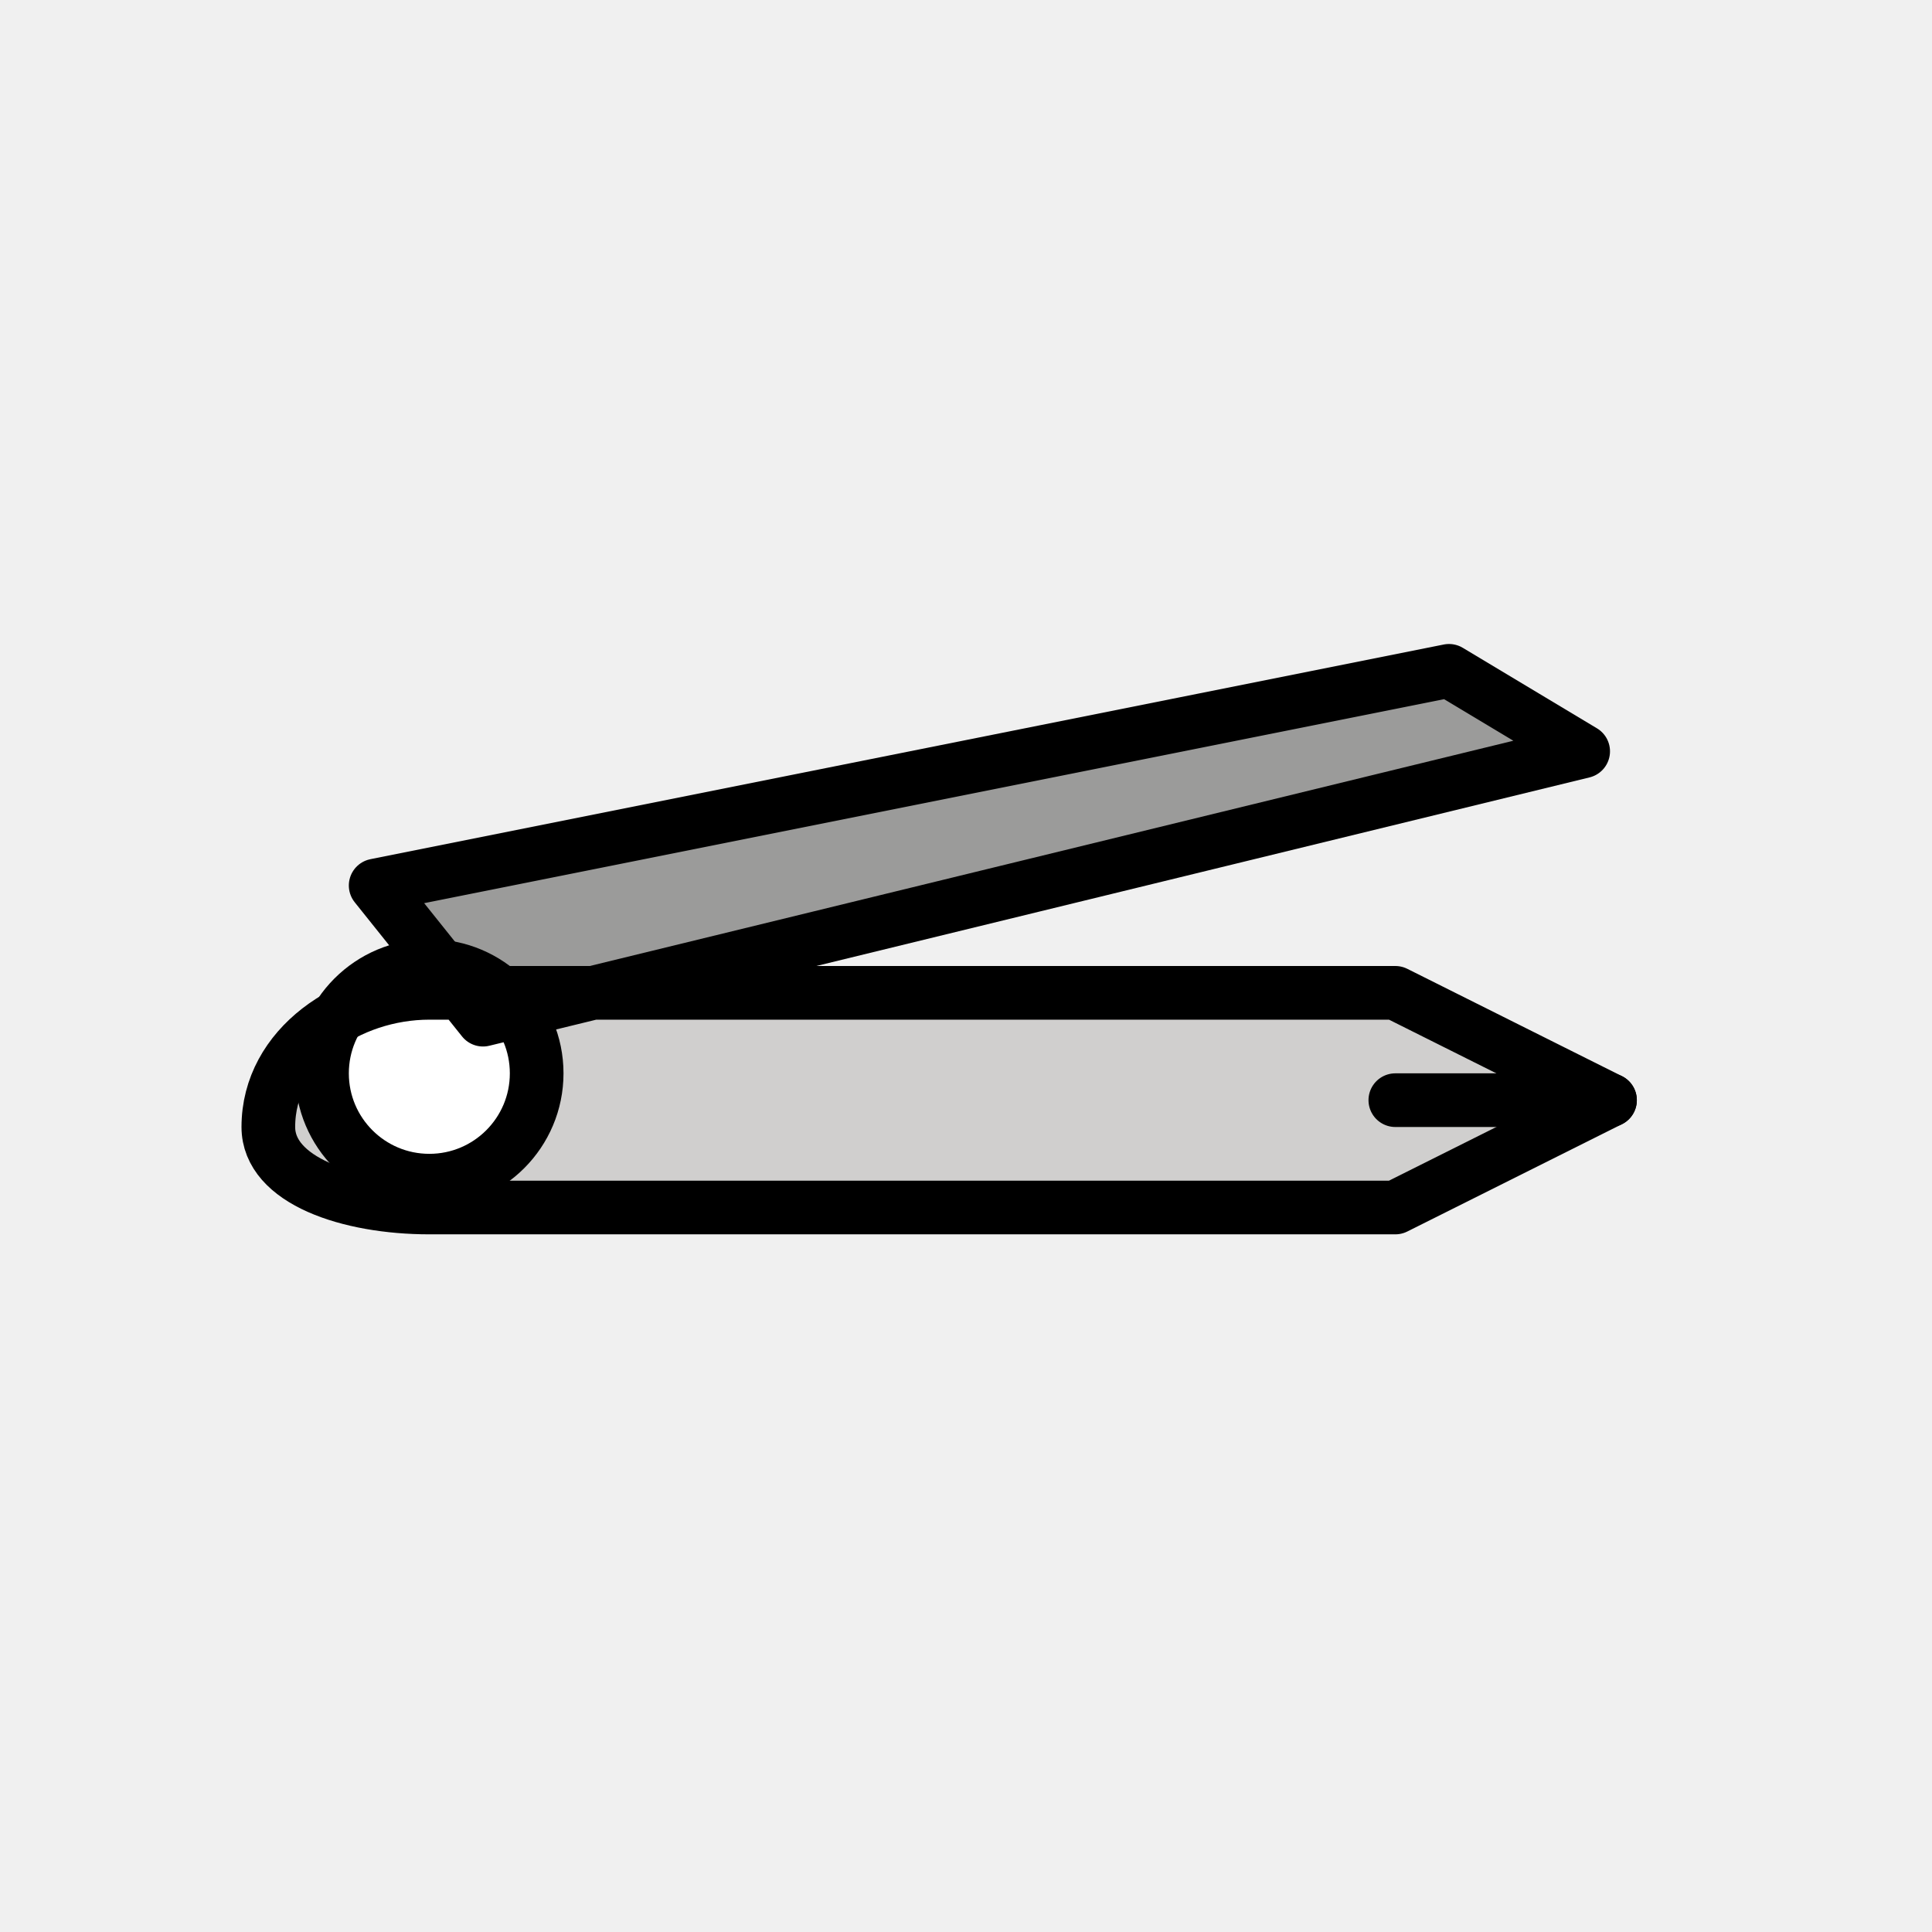
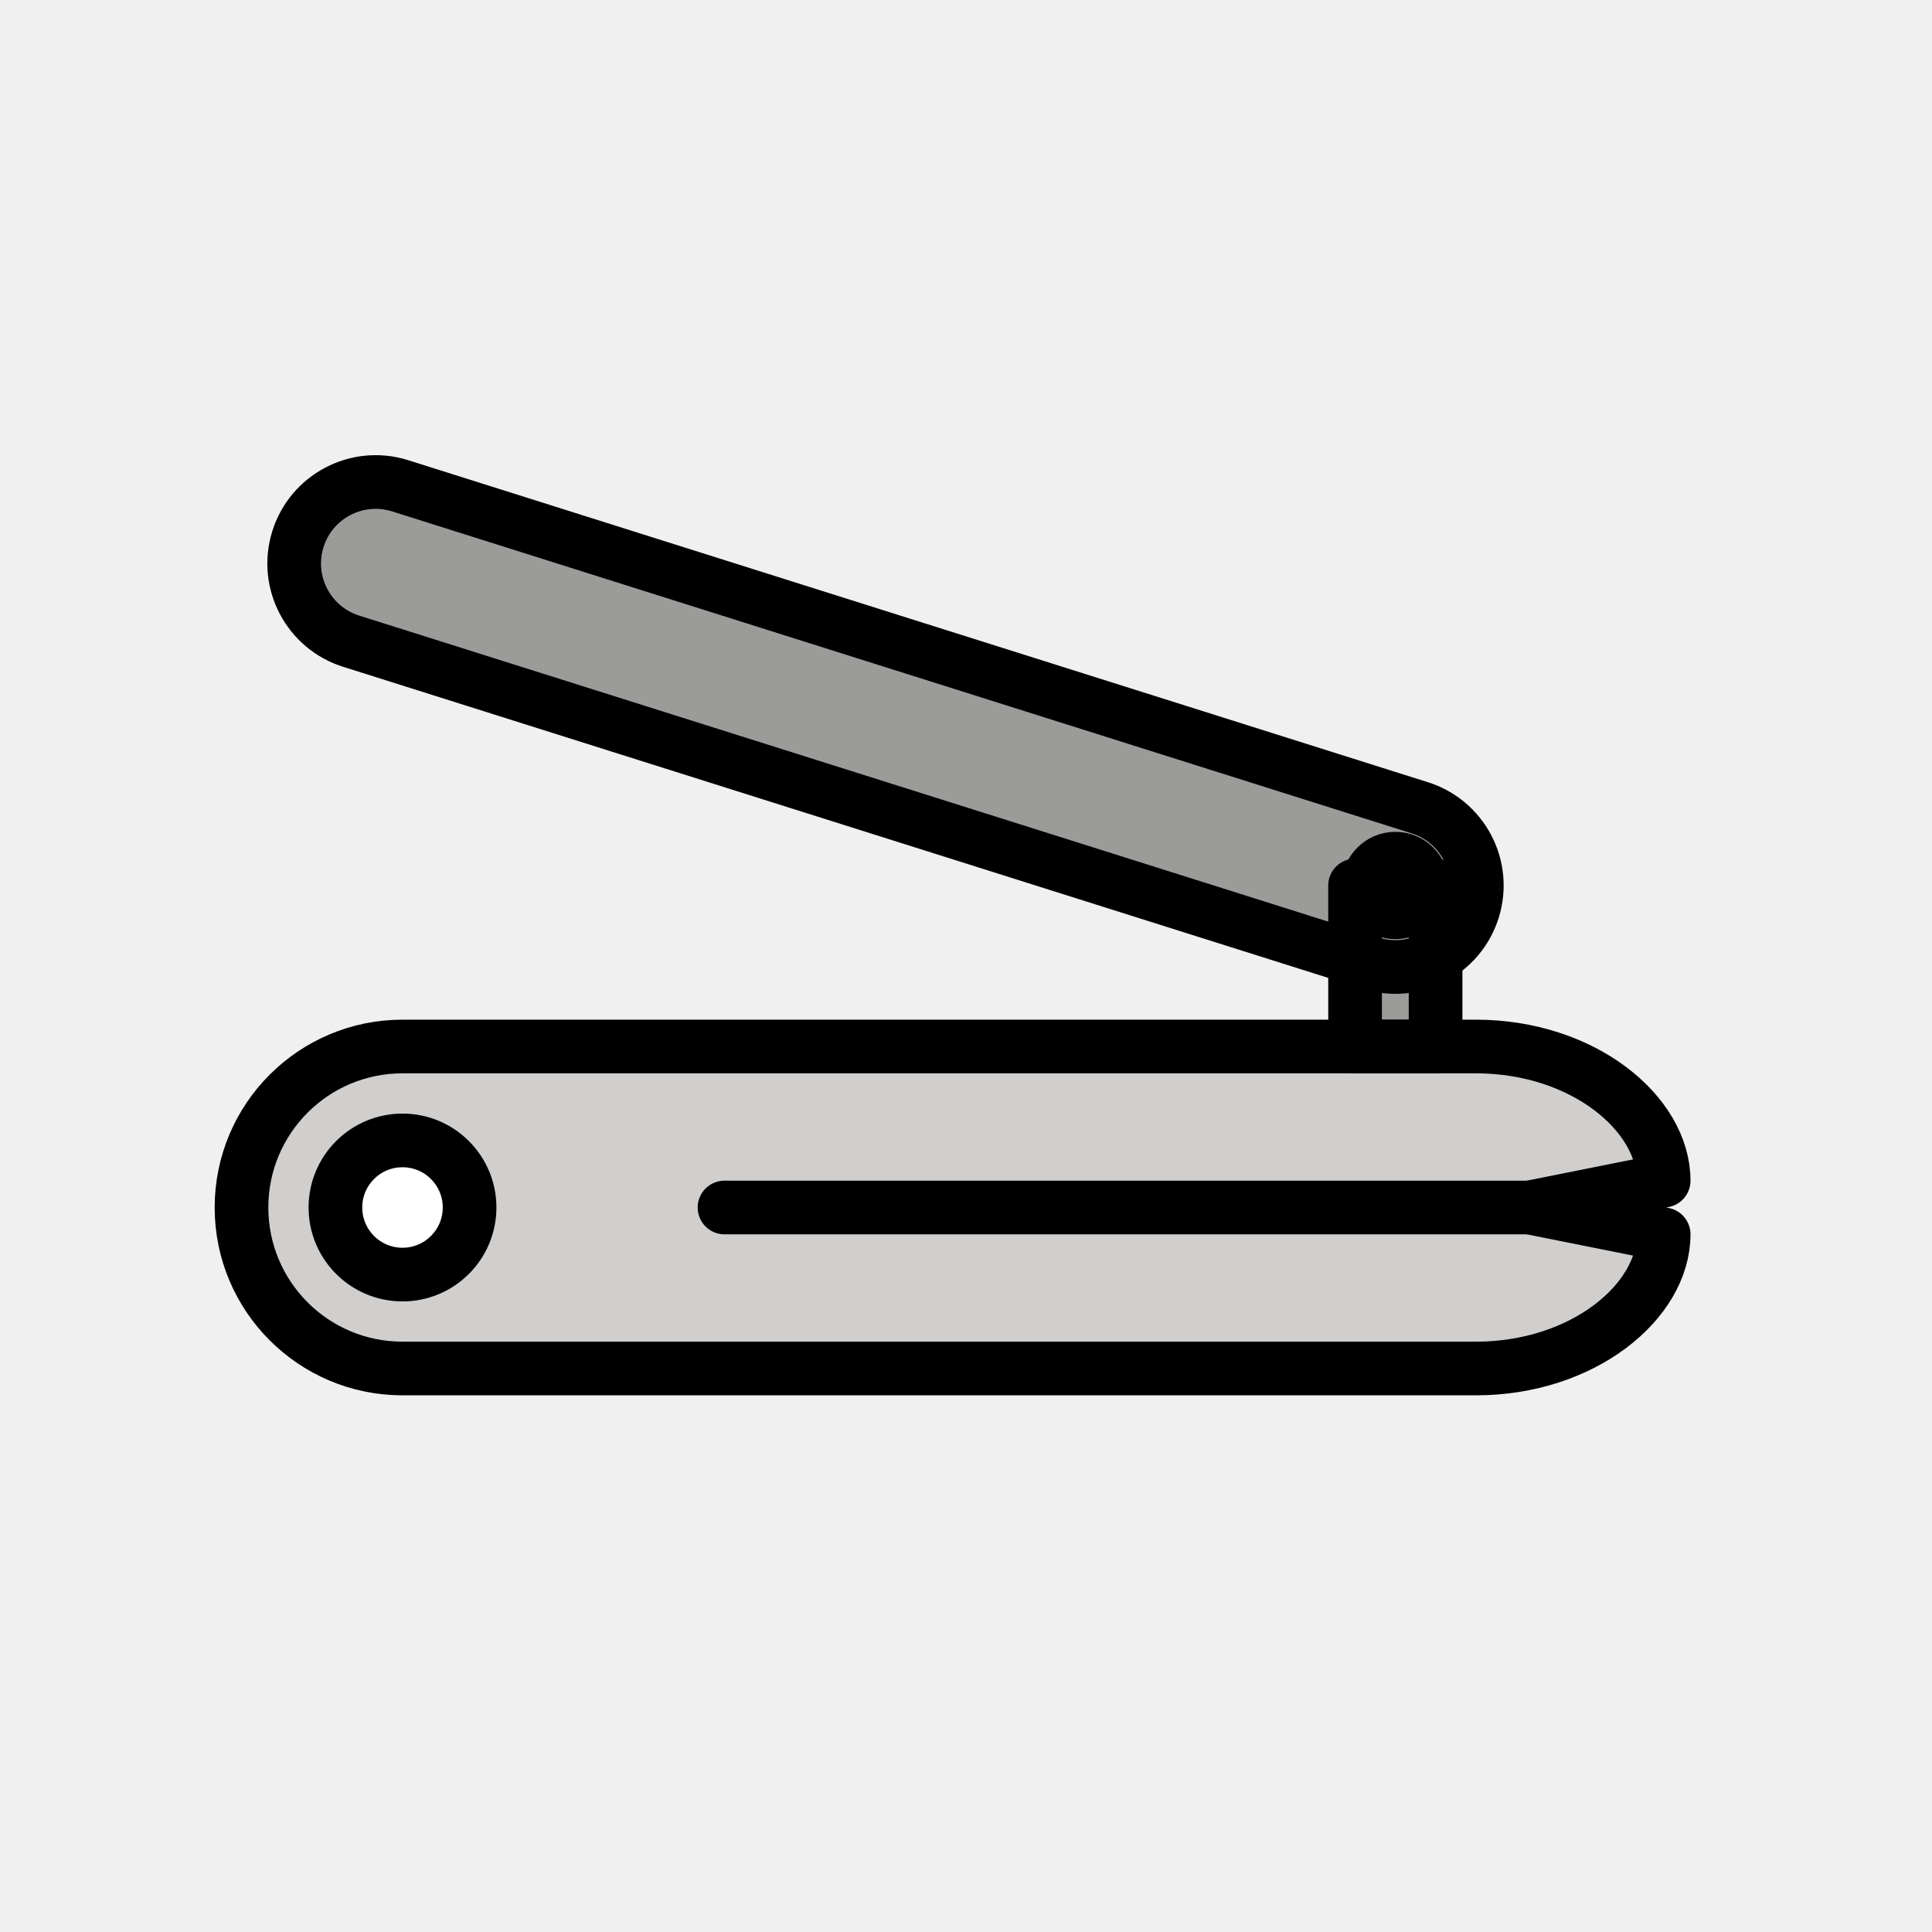
<svg xmlns="http://www.w3.org/2000/svg" viewBox="0 0 72 72">
  <g id="color">
-     <path fill="#d0cfce" d="M10 42c0-3 3-5 6-5h36l8 4-8 4H16c-3 0-6-1-6-3z" />
-     <path fill="#9b9b9a" d="M14 33l40-8 5 3-41 10z" />
-     <circle cx="16" cy="40" r="4" fill="#fff" />
+     <path fill="#d0cfce" d="M15 39h40c4 0 7 2.5 7 5l-5 1 5 1c0 2.5-3 5-7 5H15a6 6 0 0 1 0-12z" />
+     <path fill="#9b9b9a" d="M50.5 33h3v6h-3z" />
+     <path fill="#9b9b9a" d="M52.9 30.1L14.9 18.1A3 3 0 0 0 13.1 23.9L51.1 35.9A3 3 0 0 0 52.9 30.1z" />
+     <circle cx="15" cy="45" r="2.5" fill="#fff" />
  </g>
  <g id="line" fill="none" stroke="#000" stroke-linecap="round" stroke-linejoin="round" stroke-width="2">
-     <path d="M10 42c0-3 3-5 6-5h36l8 4-8 4H16c-3 0-6-1-6-3zM14 33l40-8 5 3-41 10z" />
-     <circle cx="16" cy="40" r="4" />
-     <path d="M52 41h8" />
+     <path d="M15 39h40c4 0 7 2.5 7 5l-5 1 5 1c0 2.5-3 5-7 5H15a6 6 0 0 1 0-12z" />
+     <path d="M57 45H27" />
+     <path d="M50.5 33h3v6h-3z" />
+     <path d="M52.9 30.1L14.9 18.1A3 3 0 0 0 13.1 23.9L51.1 35.9A3 3 0 0 0 52.9 30.1z" />
+     <circle cx="15" cy="45" r="2.5" />
+     <circle cx="52" cy="33" r="1" />
  </g>
</svg>
